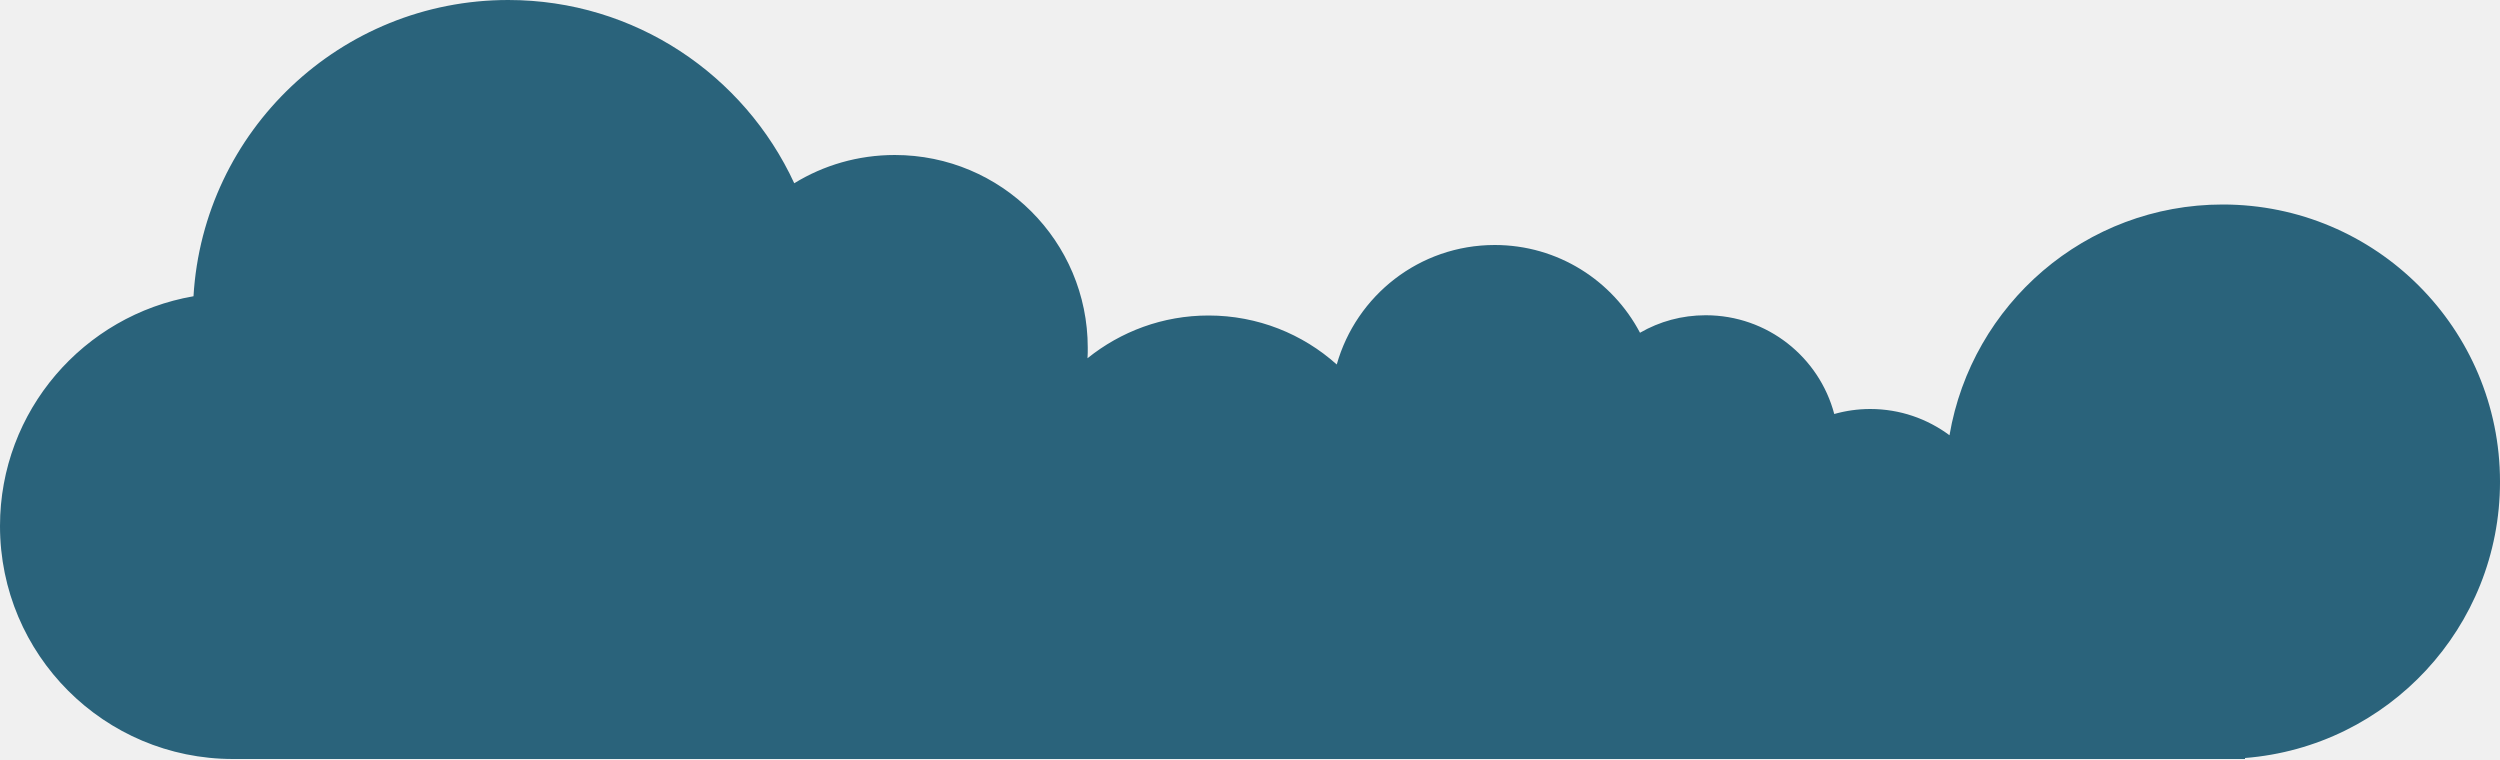
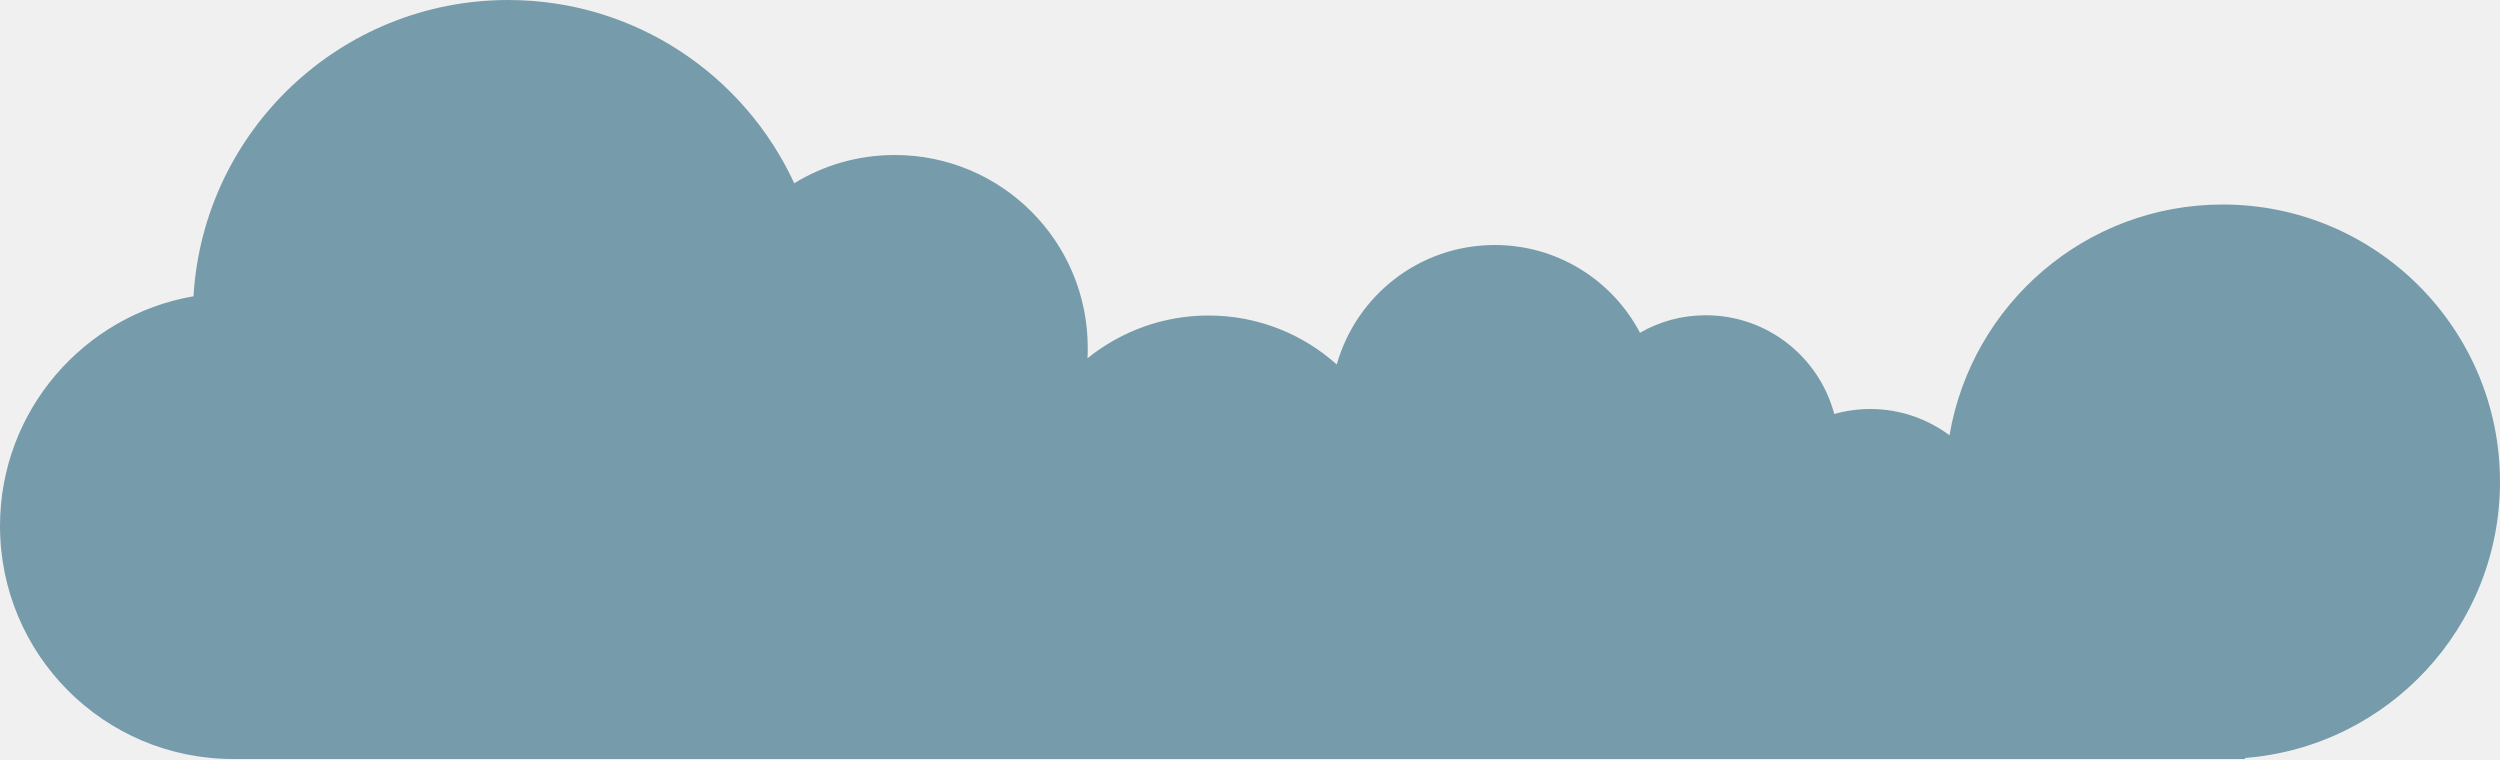
<svg xmlns="http://www.w3.org/2000/svg" version="1.1" id="Layer_1" x="0px" y="0px" viewBox="0 0 1000 303.6" style="enable-background:new 0 0 1000 303.6;" xml:space="preserve">
  <style type="text/css">
- 	.st0{opacity:0.85;fill:#074A66;enable-background:new    ;}
+ 	.st0{opacity:0.85;fill:#FFFFFF;enable-background:new    ;}
+ 	.st1{opacity:0.55;fill:#074A66;enable-background:new    ;}
</style>
  <path class="st0" d="M1000,192.7c0-61.2-49.6-110.9-110.9-110.9c-54.9,0-100.4,39.9-109.3,92.3c-8.9-6.6-19.8-10.5-31.7-10.5  c-5,0-9.8,0.7-14.4,2c-6-22.7-26.7-39.5-51.4-39.5c-9.6,0-18.5,2.5-26.3,7C645,112.2,623.1,98,597.9,98c-30.1,0-55.4,20.2-63.2,47.8  c-13.6-12.2-31.6-19.6-51.3-19.6c-18.3,0-35.1,6.4-48.4,17.1c0.1-1.4,0.1-2.8,0.1-4.2c0-42.6-34.5-77.1-77.2-77.1  c-14.7,0-28.5,4.1-40.2,11.3C297.7,30,254,0,203.3,0c-67.1,0-122,52.4-125.9,118.5C33.5,126.1,0,164.3,0,210.4  c0,51.5,41.7,93.2,93.2,93.2c0.8,0,804.8,0,804.8,0v-0.4C955.1,298.7,1000,251,1000,192.7z" />
+   <path class="st1" d="M1000,192.7c0-61.2-49.6-110.9-110.9-110.9c-54.9,0-100.4,39.9-109.3,92.3c-8.9-6.6-19.8-10.5-31.7-10.5  c-5,0-9.8,0.7-14.4,2c-6-22.7-26.7-39.5-51.4-39.5c-9.6,0-18.5,2.5-26.3,7C645,112.2,623.1,98,597.9,98c-30.1,0-55.4,20.2-63.2,47.8  c-13.6-12.2-31.6-19.6-51.3-19.6c-18.3,0-35.1,6.4-48.4,17.1c0.1-1.4,0.1-2.8,0.1-4.2c0-42.6-34.5-77.1-77.2-77.1  c-14.7,0-28.5,4.1-40.2,11.3C297.7,30,254,0,203.3,0c-67.1,0-122,52.4-125.9,118.5C33.5,126.1,0,164.3,0,210.4  c0,51.5,41.7,93.2,93.2,93.2c0.8,0,804.8,0,804.8,0v-0.4C955.1,298.7,1000,251,1000,192.7z" />
</svg>
